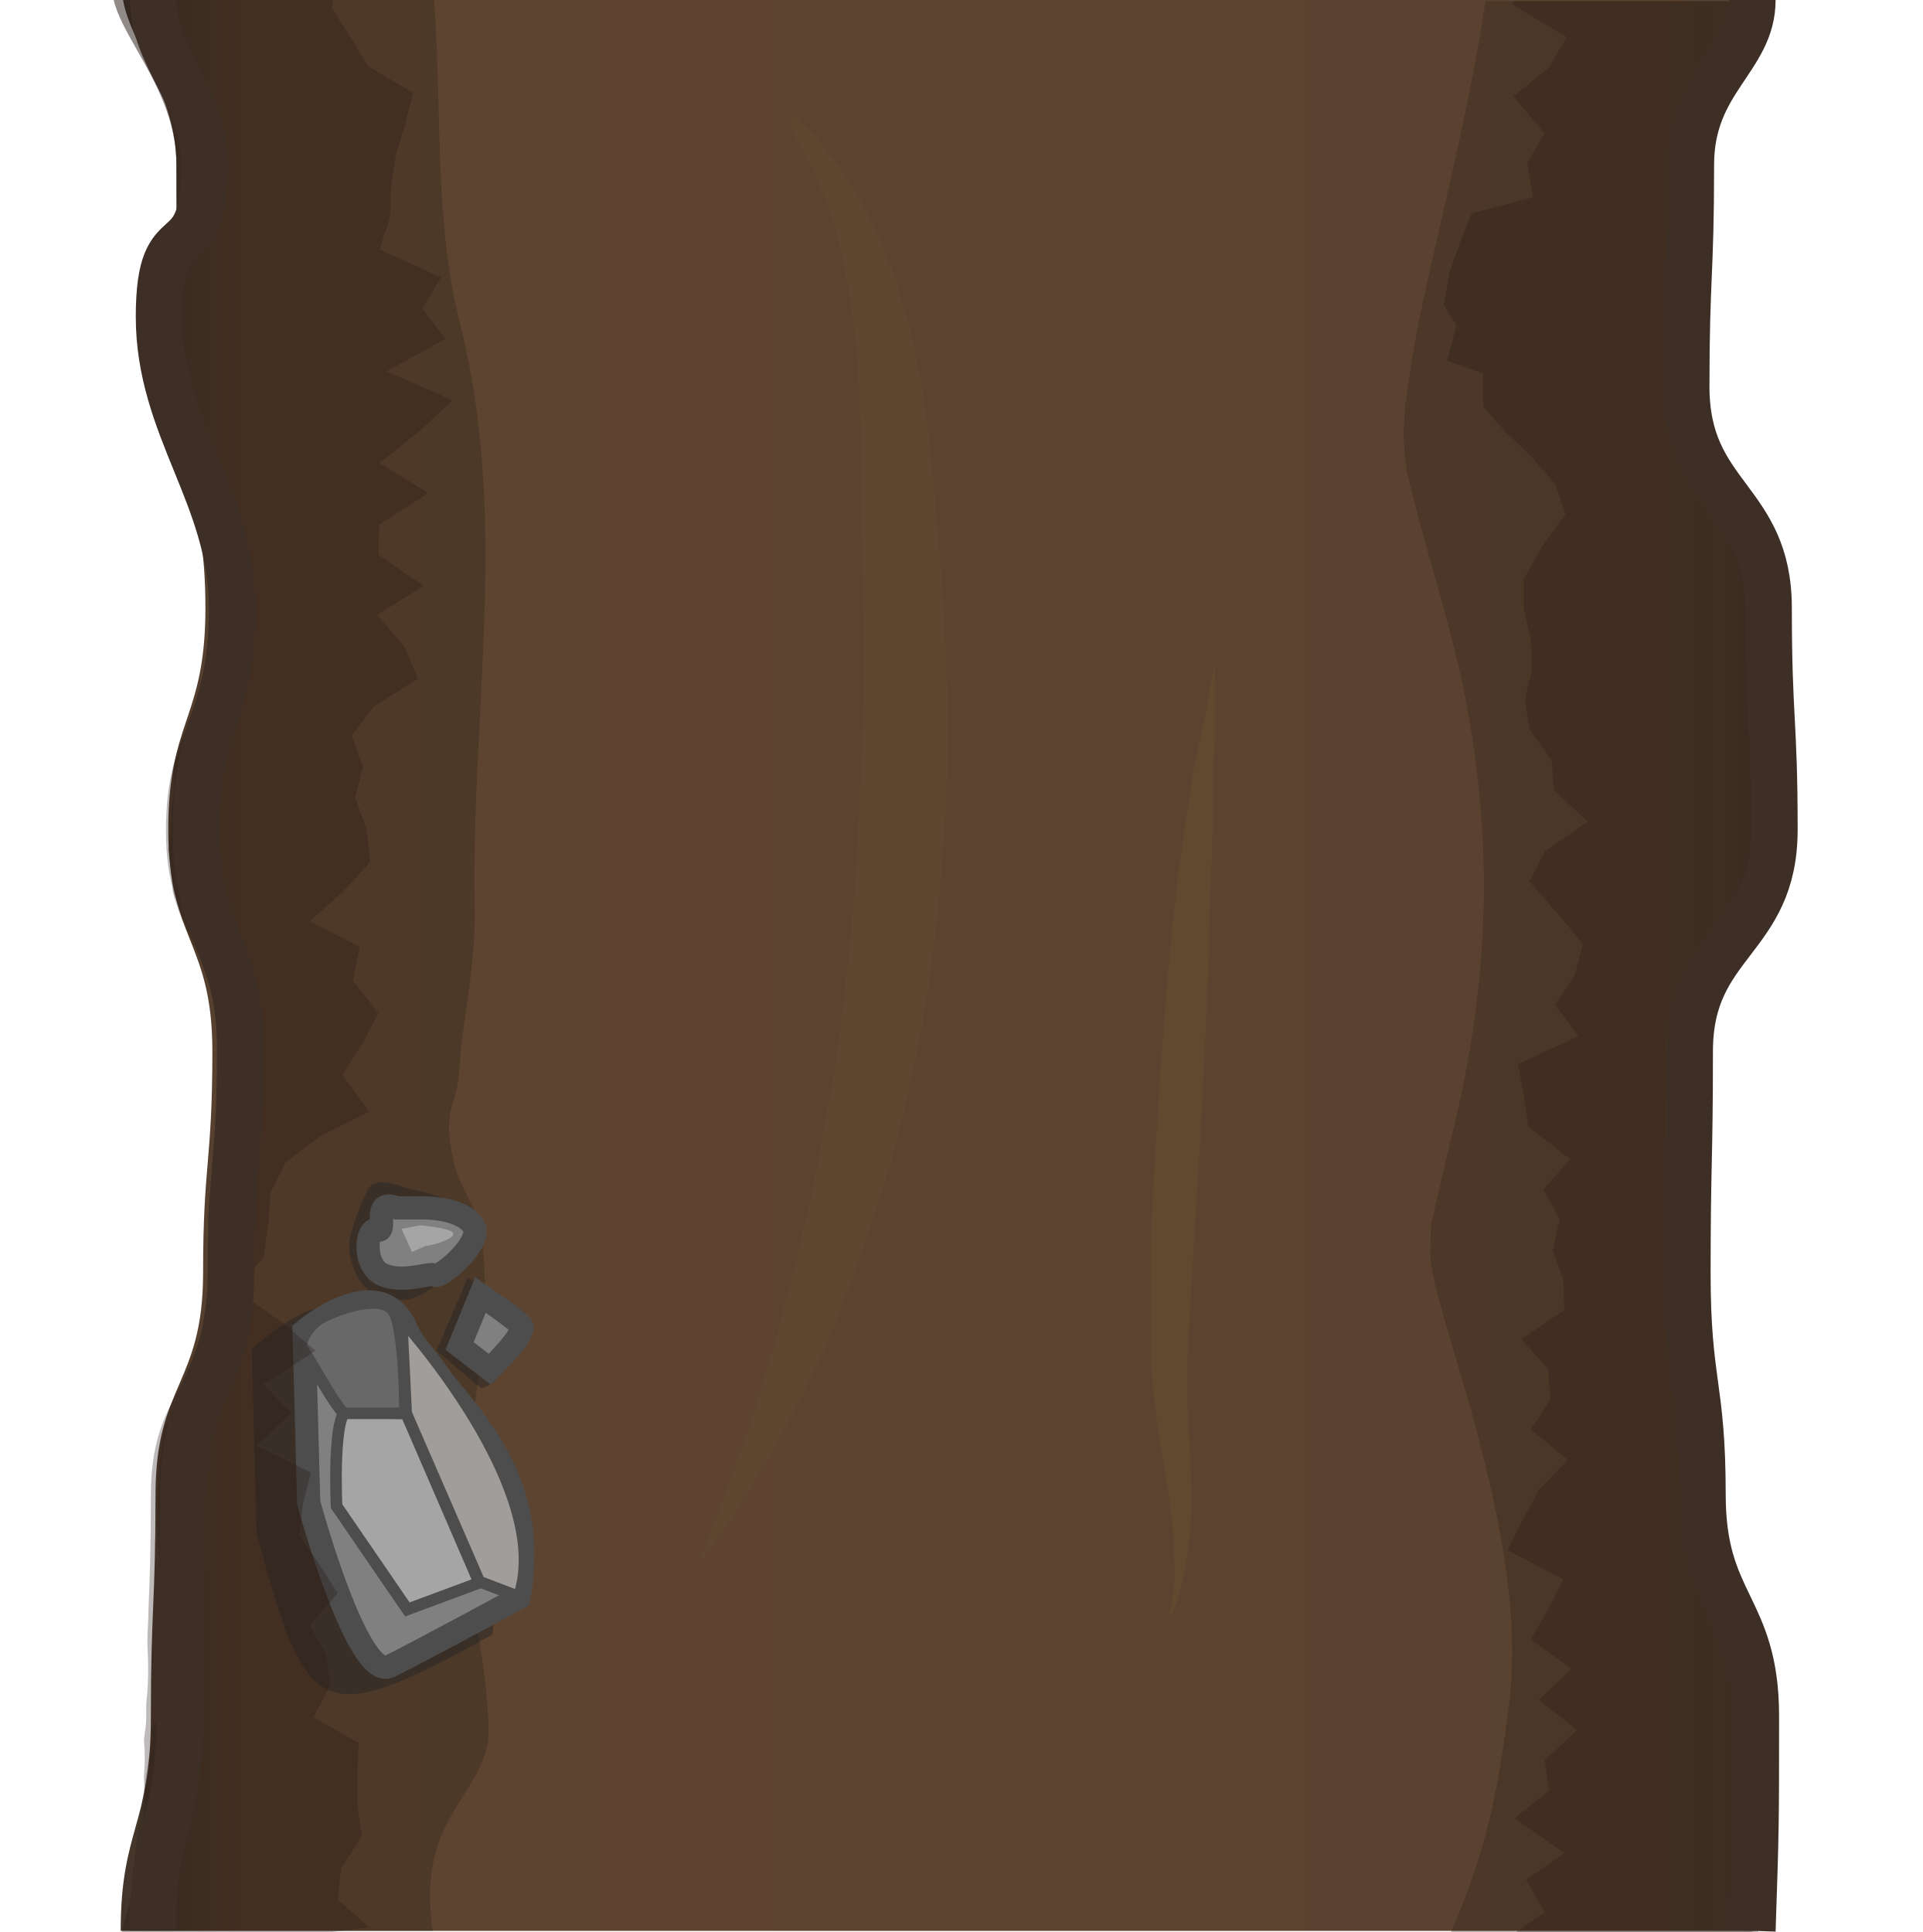
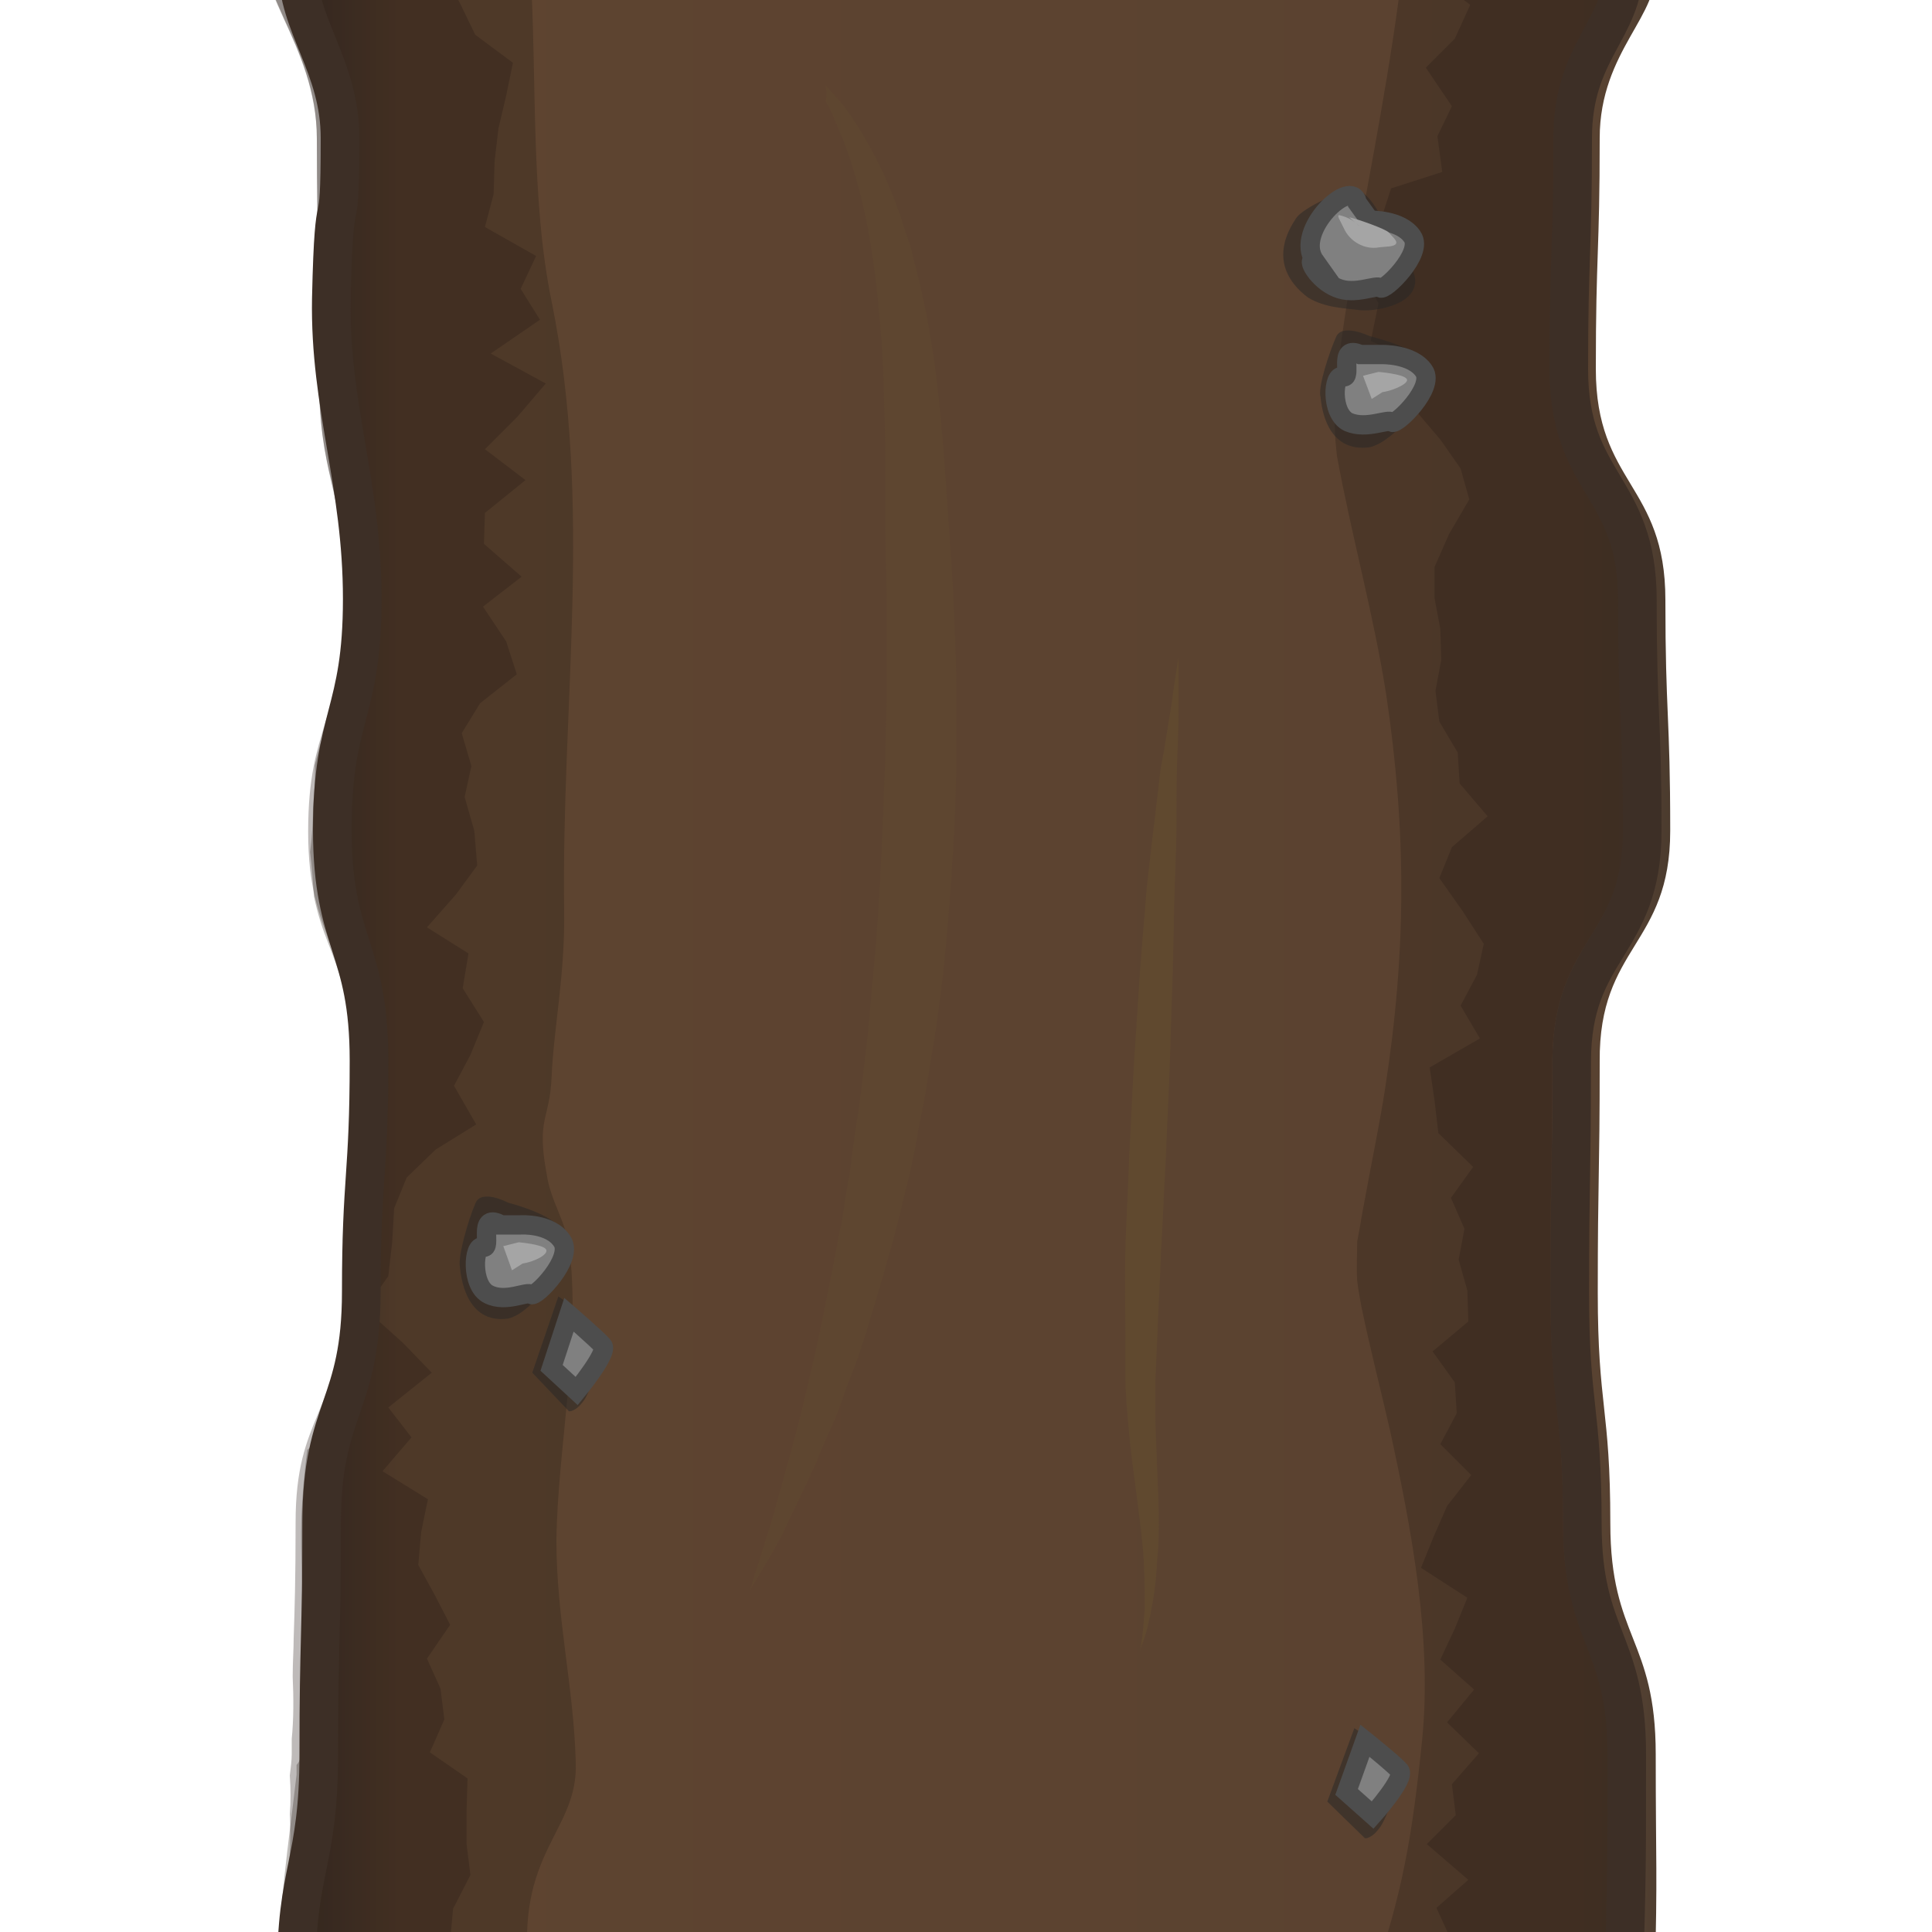
- <svg xmlns="http://www.w3.org/2000/svg" version="1.1" id="Layer_1" x="0px" y="0px" viewBox="0 0 165.7 166.5" enable-background="new 0 0 165.7 166.5" xml:space="preserve">
+ <svg xmlns="http://www.w3.org/2000/svg" version="1.1" id="Layer_1" x="0px" y="0px" viewBox="0 0 200 200" enable-background="new 0 0 200 200" xml:space="preserve">
  <g>
-     <linearGradient id="SVGID_1_" gradientUnits="userSpaceOnUse" x1="10.451" y1="84.762" x2="152.878" y2="84.762" gradientTransform="matrix(1 0 0 -1 0 168)">
+     <linearGradient id="SVGID_1_" gradientUnits="userSpaceOnUse" x1="25.37" y1="115.721" x2="143.569" y2="115.721" gradientTransform="matrix(1.2012 0 0 1.2012 0.4805 -38.4384)">
      <stop offset="0" style="stop-color:#41342A" />
      <stop offset="7.184729e-02" style="stop-color:#5E4430" />
      <stop offset="0.934" style="stop-color:#5A4230" />
      <stop offset="0.972" style="stop-color:#544132" />
      <stop offset="1" style="stop-color:#4B3B2E" />
      <stop offset="1" style="stop-color:#41342A" />
    </linearGradient>
-     <path fill="url(#SVGID_1_)" d="M152.9,71.5c0-9.6-0.5-9.6-0.5-19.1c0-9.6-7.2-9.6-7.2-19.1c0-9.6,0.4-9.6,0.4-19.1   c0-7.3,6.5-10.3,5.6-14.2H10.6c0.7,3.9,4.6,8.2,4.6,14.2c0,9.6,0.2,9.6,0.2,19.1c0,9.6,2.3,9.6,2.3,19.1c0,9.6-3.2,9.6-3.2,19.1   s3.8,9.6,3.8,19.1c0,9.6-0.8,9.6-0.8,19.1c0,9.6-4.1,9.6-4.1,19.1S13,138.5,13,148c0,9.3-2.6,9.6-2.6,18.4h140.8   c0.3-8.9,0.1-9.1,0.1-18.5c0-9.6-4.7-9.6-4.7-19.1c0-9.6-1.3-9.6-1.3-19.1c0-9.6,0.2-9.6,0.2-19.1   C145.4,81.1,152.9,81.1,152.9,71.5z" />
-     <path opacity="0.3" fill="#281D14" enable-background="new    " d="M147.2,139c-1.2-2.5-2.5-5.1-2.5-10.1c0-4.7-0.3-7-0.6-9.4   c-0.3-2.4-0.7-4.9-0.7-9.7c0-4.8,0-7.2,0.1-9.6c0-2.3,0.1-4.8,0.1-9.5c0-5.2,2.1-8,4-10.4c1.8-2.4,3.4-4.4,3.4-8.7   c0-4.7-0.1-7.2-0.2-9.5c-0.1-2.4-0.2-4.8-0.2-9.6c0-4.3-1.5-6.4-3.3-8.7c-1.8-2.4-3.8-5.2-3.8-10.4c0-4.8,0.1-7.3,0.2-9.6   c0.1-2.3,0.2-4.8,0.2-9.5c0-4.4,2.1-7.4,3.7-9.7c1.3-1.9,2.2-3.1,1.7-4.5h-21.3c-1.2,8.1-3.2,16.1-5,24.1c-0.5,2.3-1,4.7-1.4,7.1   c-0.1,0.7-0.4,2.7-0.5,3.5c-0.1,1.2-0.2,2.5-0.1,3.7c0,0.5,0.1,1.3,0.2,2c1.5,6.6,3.8,13.1,5.1,19.8c2.1,11.3,2.1,21.2-0.1,32.6   c-0.6,3.1-1.4,6.1-2.1,9.2c-0.3,1.2-0.5,2.3-0.8,3.5c0,1.1-0.1,2.2,0,3.3c0.1,0.7,0.3,1.5,0.4,2c0.9,3.5,2,6.9,3,10.4   c2.2,8.1,4.4,17.3,3.3,25.8c-1,7.8-2,12.6-5.1,19.7h26.1c0.1-4.8-1.5-14.1-1.5-18.5C149.3,143.5,148.3,141.3,147.2,139z" />
-     <path opacity="0.3" fill="#281D14" enable-background="new    " d="M42.1,148.7c-0.2-6.2-2-11.9-2-18.3c0.1-7.7,2.6-16.7,1.3-24.4   c-0.4-2.2-1.9-3.8-2.3-5.9c-1.1-4.7,0.3-4.5,0.5-8.1c0.2-3.9,1.4-8.5,1.3-13.8c-0.3-17.2,3-33.6-1.3-50.5   C37.4,19.1,38.1,9.2,37.4,0H9.8c0.3,1.3,1.1,2.7,2,4.3c1.6,2.8,3.4,6,3.4,9.9c0,4.8,0.1,7.2,0.1,9.5c0.1,2.4,0.1,4.8,0.1,9.6   c0,4.6,0.6,6.9,1.3,9.3c0.7,2.4,1.4,4.9,1.4,9.9c0,5-1,7.5-1.9,10c-0.4,1.1-0.8,2.2-1.2,3.5c0,0.3,0,0.5,0,0.8   c0,0.9-0.1,1.8-0.2,2.7c0,1.2-0.1,2.5-0.3,3.7c0.2,1.3,0.3,2.5,0.4,3.7c0.4,1.5,0.9,2.7,1.5,3.9c1.2,2.5,2.4,5,2.4,10   c0,4.8-0.2,7.3-0.5,9.7c-0.1,1.4-0.3,2.9-0.4,4.9c0.5,2.4,0.3,4.8-0.2,7.2c-0.2,2.2-0.8,3.9-1.4,5.3c-0.3,1.1-0.7,2.2-1,3.3   c-0.2,0.8-0.6,1.3-1.1,1.6c-0.3,1.9-0.5,3.8-0.6,5.6c-0.2,6.6,1,13,0,19.5c-0.1,0.4-0.2,0.7-0.5,1c0,0.3,0,0.5,0,0.8   c-0.8,5.6-1.9,11.2-1.9,16.7h26.1C35.7,156.1,42.4,154.6,42.1,148.7z" />
-     <path opacity="0.3" fill="#261915" enable-background="new    " d="M143.6,90.7c0-5.2,2.1-8,4-10.4c1.8-2.4,3.4-4.4,3.4-8.7   c0-4.7-0.1-7.2-0.2-9.5c-0.1-2.4-0.2-4.8-0.2-9.6c0-4.3-1.5-6.4-3.3-8.7c-1.8-2.4-3.8-5.2-3.8-10.4c0-4.8,0.1-7.3,0.2-9.6   c0.1-2.3,0.2-4.8,0.2-9.5c0-4.4,2.1-7.4,3.7-9.7c1.3-1.9,2.2-3.1,1.7-4.5h-18.9l-0.1,0.3l4.7,2.8l-1.6,2.7l-3,2.4l2.7,3.2l-1.5,2.5   l0.5,3l-5.3,1.4l-1,2.5l-0.9,2.6l-0.5,2.8l1.1,1.7l-0.8,3.1l3.1,1.1l0,2.8l1.8,2.1l2.3,2.2l2.1,2.4l0.9,2.6l-2.1,2.9l-1.5,2.7   l0,2.6l0.6,2.6l0.1,2.6l-0.6,2.6l0.4,2.6l1.9,2.6l0.2,2.6l2.9,2.7l-3.7,2.6l-1.3,2.6l2.4,2.7l2.2,2.7l-0.7,2.6l-1.7,2.6l2,2.7   l-5.2,2.4l0.5,2.7l0.4,2.7l3.6,2.8l-2.3,2.6l1.4,2.6l-0.6,2.6l0.9,2.6l0.1,2.6l-3.7,2.5l2.3,2.6l0.2,2.6l-1.7,2.6l3.2,2.6l-2.5,2.6   l-1.4,2.6l-1.3,2.6l4.8,2.5l-1.3,2.6l-1.5,2.6l3.5,2.5l-2.8,2.7l3.3,2.6l-2.8,2.6l0.4,2.6l-3,2.4l4.3,3l-3.3,2.3l1.6,2.8l-2.6,1.8   h21c0.1-4.8-1.9-14.1-1.9-18.5c0-4.5-1.1-6.7-2.2-9c-1.2-2.5-2.5-5.1-2.5-10.1c0-4.7-0.3-7-0.6-9.4c-0.3-2.4-0.7-4.9-0.7-9.7   c0-4.8,0-7.2,0.1-9.6C143.5,97.8,143.6,95.4,143.6,90.7z" />
+     <path fill="url(#SVGID_1_)" d="M172.9,86c0-12-0.5-12-0.5-23.9c0-12-7.2-12-7.2-23.9c0-12,0.4-12,0.4-23.9c0-9.1,6.5-12.9,5.6-17.7   H31.2c0.7,4.9,4.6,10.2,4.6,17.7c0,12,0.2,12,0.2,23.9c0,12,2.3,12,2.3,23.9c0,12-3.2,12-3.2,23.9s3.8,12,3.8,23.9   c0,12-0.8,12-0.8,23.9c0,12-4.1,12-4.1,23.9c0,11.9-0.4,12.1-0.4,24c0,11.6-2.6,12-2.6,23h140.3c0.3-11.1,0.1-11.4,0.1-23.1   c0-12-4.7-12-4.7-23.9c0-12-1.3-12-1.3-23.9c0-12,0.2-12,0.2-23.9C165.5,97.9,172.9,97.9,172.9,86z" />
+     <path opacity="0.3" fill="#281D14" enable-background="new    " d="M164.3,170.3c-1.2-3.1-2.5-6.4-2.5-12.6c0-5.9-0.3-8.7-0.6-11.7   s-0.7-6.1-0.7-12.1c0-6,0-9,0.1-12c0-2.9,0.1-6,0.1-11.9c0-6.5,2.1-10,4-13c1.8-3,3.4-5.5,3.4-10.9c0-5.9-0.1-9-0.2-11.9   c-0.1-3-0.2-6-0.2-12c0-5.4-1.5-8-3.3-10.9c-1.8-3-3.8-6.5-3.8-13c0-6,0.1-9.1,0.2-12s0.2-6,0.2-11.9c0-5.5,2.1-9.2,3.7-12.1   c1.3-2.4,2.2-3.9,1.7-5.6h-21.2c-1.2,10.1-3.2,20.1-5,30.1c-0.5,2.9-1,5.9-1.4,8.9c-0.1,0.9-0.4,3.4-0.5,4.4   c-0.1,1.5-0.2,3.1-0.1,4.6c0,0.6,0.1,1.6,0.2,2.5c1.5,8.2,3.8,16.4,5.1,24.7c2.1,14.1,2.1,26.5-0.1,40.7c-0.6,3.9-1.4,7.6-2.1,11.5   c-0.3,1.5-0.5,2.9-0.8,4.4c0,1.4-0.1,2.7,0,4.1c0.1,0.9,0.3,1.9,0.4,2.5c0.9,4.4,2,8.6,3,13c2.2,10.1,4.4,21.6,3.3,32.2   c-1,9.7-2,15.7-5.1,24.6h26c0.1-6-1.5-17.6-1.5-23.1C166.4,175.9,165.4,173.1,164.3,170.3z" />
+     <path opacity="0.3" fill="#281D14" enable-background="new    " d="M59.6,182.4c-0.2-7.7-2-14.9-2-22.9c0.1-9.6,2.6-20.9,1.3-30.5   c-0.4-2.7-1.9-4.7-2.3-7.4c-1.1-5.9,0.3-5.6,0.5-10.1c0.2-4.9,1.4-10.6,1.3-17.2c-0.3-21.5,3-42-1.3-63.1   c-2.2-10.7-1.5-23.1-2.2-34.6H27.4c0.3,1.6,1.1,3.4,2,5.4c1.6,3.5,3.4,7.5,3.4,12.4c0,6,0.1,9,0.1,11.9c0.1,3,0.1,6,0.1,12   c0,5.7,0.6,8.6,1.3,11.6c0.7,3,1.4,6.1,1.4,12.4c0,6.2-1,9.4-1.9,12.5c-0.4,1.4-0.8,2.7-1.2,4.4c0,0.4,0,0.6,0,1   c0,1.1-0.1,2.2-0.2,3.4c0,1.5-0.1,3.1-0.3,4.6c0.2,1.6,0.3,3.1,0.4,4.6c0.4,1.9,0.9,3.4,1.5,4.9c1.2,3.1,2.4,6.2,2.4,12.5   c0,6-0.2,9.1-0.5,12.1c-0.1,1.7-0.3,3.6-0.4,6.1c0.5,3,0.3,6-0.2,9c-0.2,2.7-0.8,4.9-1.4,6.6c-0.3,1.4-0.7,2.7-1,4.1   c-0.2,1-0.6,1.6-1.1,2c-0.3,2.4-0.5,4.7-0.6,7c-0.2,8.2,1,16.2,0,24.4c-0.1,0.5-0.2,0.9-0.5,1.2c0,0.4,0,0.6,0,1   c-0.8,7-1.9,14-1.9,20.9h26C53.2,191.6,59.9,189.7,59.6,182.4z" />
+     <path opacity="0.3" fill="#261915" enable-background="new    " d="M160.7,109.9c0-6.5,2.1-10,4-13c1.8-3,3.4-5.5,3.4-10.9   c0-5.9-0.1-9-0.2-11.9c-0.1-3-0.2-6-0.2-12c0-5.4-1.5-8-3.3-10.9c-1.8-3-3.8-6.5-3.8-13c0-6,0.1-9.1,0.2-12s0.2-6,0.2-11.9   c0-5.5,2.1-9.2,3.7-12.1c1.3-2.4,2.2-3.9,1.7-5.6h-18.8l-0.1,0.4l4.7,3.5L150.6,4l-3,3l2.7,4l-1.5,3.1l0.5,3.7l-5.3,1.7l-1,3.1   l-0.9,3.2l-0.5,3.5l1.1,2.1l-0.8,3.9l3.1,1.4v3.5l1.8,2.6l2.3,2.7l2.1,3l0.9,3.2l-2.1,3.6l-1.5,3.4v3.2l0.6,3.2l0.1,3.2l-0.6,3.2   l0.4,3.2l1.9,3.2l0.2,3.2l2.9,3.4l-3.7,3.2l-1.3,3.2l2.4,3.4l2.2,3.4l-0.7,3.2l-1.7,3.2l2,3.4l-5.2,3l0.5,3.4l0.4,3.4l3.6,3.5   l-2.3,3.2l1.4,3.2l-0.6,3.2l0.9,3.2l0.1,3.2l-3.7,3.1l2.3,3.2l0.2,3.2l-1.7,3.2l3.2,3.2l-2.5,3.2l-1.4,3.2l-1.3,3.2l4.8,3.1   l-1.3,3.2l-1.5,3.2l3.5,3.1l-2.8,3.4l3.3,3.2l-2.8,3.2l0.4,3.2l-3,3l4.3,3.7l-3.3,2.9l1.6,3.5l-2.6,2.2h20.9   c0.1-6-1.9-17.6-1.9-23.1c0-5.6-1.1-8.4-2.2-11.2c-1.2-3.1-2.5-6.4-2.5-12.6c0-5.9-0.3-8.7-0.6-11.7c-0.3-3-0.7-6.1-0.7-12.1   c0-6,0-9,0.1-12C160.6,118.8,160.7,115.8,160.7,109.9z" />
    <g>
      <g opacity="0.5">
-         <path fill="#60492F" d="M68,9.7c0,0,0.4,0.3,1.1,1c0.7,0.6,1.7,1.7,2.8,3.1c1.1,1.5,2.3,3.3,3.4,5.7c0.6,1.2,1,2.4,1.6,3.8     c0.4,1.4,0.9,2.8,1.3,4.3c0.8,3,1.4,6.4,1.8,9.9c0.4,3.5,0.7,7.2,1,11c0.2,1.9,0.3,3.8,0.4,5.8c0.1,2,0.2,4,0.2,6.1     c0,2,0,4.1,0,6.1c-0.1,2.1-0.1,4.1-0.3,6.2c-0.3,4.1-0.7,8.3-1.3,12.3c-0.2,1-0.3,2-0.5,3c-0.2,1-0.4,2-0.6,3     c-0.2,1-0.4,2-0.6,2.9c-0.2,1-0.5,1.9-0.7,2.9c-0.4,1.9-0.9,3.7-1.5,5.5c-0.5,1.8-1.1,3.5-1.7,5.2c-0.3,0.8-0.6,1.7-0.9,2.5     c-0.3,0.8-0.6,1.6-0.9,2.4c-0.6,1.6-1.2,3.1-1.9,4.5c-0.7,1.4-1.2,2.8-1.9,4c-0.7,1.2-1.3,2.4-1.9,3.5c-1.2,2.2-2.4,4-3.3,5.6     c-1,1.5-1.8,2.6-2.4,3.4c-0.6,0.8-0.9,1.2-0.9,1.2s0.2-0.5,0.5-1.4c0.4-0.9,0.8-2.2,1.5-3.8c0.6-1.7,1.3-3.7,2.1-6     c0.4-1.2,0.8-2.4,1.2-3.7c0.4-1.3,0.8-2.7,1.2-4.1c0.4-1.4,0.8-2.9,1.2-4.5c0.2-0.8,0.4-1.6,0.6-2.4c0.2-0.8,0.4-1.6,0.6-2.5     c0.2-0.8,0.4-1.7,0.6-2.5c0.2-0.9,0.3-1.7,0.5-2.6c0.2-0.9,0.4-1.8,0.5-2.7c0.2-0.9,0.3-1.8,0.5-2.7c0.2-0.9,0.3-1.8,0.5-2.8     c0.1-0.9,0.3-1.9,0.4-2.8c0.3-1.9,0.5-3.8,0.7-5.8c0.5-3.9,0.8-7.9,1-11.8c0.1-2,0.2-4,0.3-6c0.1-2,0.1-4,0.2-5.9     c0-2,0-3.9,0-5.8c0-2,0-3.9-0.1-5.8c-0.1-3.8,0-7.5-0.1-10.9c-0.1-3.4-0.2-6.6-0.6-9.6c-0.3-2.9-0.8-5.6-1.4-7.9     c-0.6-2.3-1.4-4.3-2.1-5.9c-0.8-1.5-1.4-2.8-2-3.6C68.3,10.1,68,9.7,68,9.7z" />
+         <path fill="#60492F" d="M85.4,8.8c0,0,0.4,0.4,1.1,1.2c0.7,0.7,1.7,2.1,2.8,3.9c1.1,1.9,2.3,4.1,3.4,7.1c0.6,1.5,1,3,1.6,4.7     c0.4,1.7,0.9,3.5,1.3,5.4c0.8,3.7,1.4,8,1.8,12.4c0.4,4.4,0.7,9,1,13.7c0.2,2.4,0.3,4.7,0.4,7.2c0.1,2.5,0.2,5,0.2,7.6     c0,2.5,0,5.1,0,7.6c-0.1,2.6-0.1,5.1-0.3,7.7c-0.3,5.1-0.7,10.4-1.3,15.4c-0.2,1.2-0.3,2.5-0.5,3.7c-0.2,1.2-0.4,2.5-0.6,3.7     s-0.4,2.5-0.6,3.6c-0.2,1.2-0.5,2.4-0.7,3.6c-0.4,2.4-0.9,4.6-1.5,6.9c-0.5,2.2-1.1,4.4-1.7,6.5c-0.3,1-0.6,2.1-0.9,3.1     c-0.3,1-0.6,2-0.9,3c-0.6,2-1.2,3.9-1.9,5.6c-0.7,1.7-1.2,3.5-1.9,5s-1.3,3-1.9,4.4c-1.2,2.7-2.4,5-3.3,7c-1,1.9-1.8,3.2-2.4,4.2     c-0.6,1-0.9,1.5-0.9,1.5s0.2-0.6,0.5-1.7c0.4-1.1,0.8-2.7,1.5-4.7c0.6-2.1,1.3-4.6,2.1-7.5c0.4-1.5,0.8-3,1.2-4.6     c0.4-1.6,0.8-3.4,1.2-5.1s0.8-3.6,1.2-5.6c0.2-1,0.4-2,0.6-3c0.2-1,0.4-2,0.6-3.1c0.2-1,0.4-2.1,0.6-3.1c0.2-1.1,0.3-2.1,0.5-3.2     c0.2-1.1,0.4-2.2,0.5-3.4c0.2-1.1,0.3-2.2,0.5-3.4c0.2-1.1,0.3-2.2,0.5-3.5c0.1-1.1,0.3-2.4,0.4-3.5c0.3-2.4,0.5-4.7,0.7-7.2     c0.5-4.9,0.8-9.9,1-14.7c0.1-2.5,0.2-5,0.3-7.5c0.1-2.5,0.1-5,0.2-7.4c0-2.5,0-4.9,0-7.2c0-2.5,0-4.9-0.1-7.2     c-0.1-4.7,0-9.4-0.1-13.6s-0.2-8.2-0.6-12c-0.3-3.6-0.8-7-1.4-9.9C89,19.5,88.2,17,87.5,15c-0.8-1.9-1.4-3.5-2-4.5     C85.7,9.3,85.4,8.8,85.4,8.8z" />
      </g>
      <g>
-         <path fill="#60492F" d="M104.7,57.2c0,0,0,1.3,0,3.6c0,1.1,0,2.5-0.1,4.1c-0.1,1.6-0.1,3.4-0.1,5.3c0,1.9-0.1,4-0.2,6.2     c-0.1,2.2-0.1,4.6-0.2,7c-0.1,2.4-0.2,4.9-0.3,7.5c-0.1,2.5-0.3,5.1-0.4,7.7c-0.2,2.6-0.3,5.2-0.5,7.7c-0.1,2.5-0.3,5-0.4,7.4     c-0.1,1.2-0.1,2.4-0.2,3.5c0,0.5,0,1.2,0,1.7c0,0.5,0,1.1,0,1.6c0.1,2.2,0.2,4.3,0.3,6.2c0.1,2,0.1,3.8-0.1,5.4     c-0.1,1.6-0.3,3-0.6,4.1c-0.1,0.6-0.3,1.1-0.4,1.5c-0.1,0.4-0.3,0.8-0.4,1.1c-0.3,0.6-0.4,0.9-0.4,0.9s0.1-0.3,0.2-0.9     c0.1-0.6,0.2-1.5,0.3-2.6c0-1.1,0-2.5-0.1-4c-0.1-1.5-0.4-3.3-0.7-5.2c-0.3-1.9-0.7-4-0.9-6.2c-0.1-0.6-0.1-1.2-0.2-1.8     c0-0.6-0.1-1.1-0.1-1.8c0-1.2,0-2.4,0-3.6c0-2.4-0.1-5,0-7.5c0.1-2.5,0.3-5.1,0.4-7.7c0.2-2.6,0.3-5.2,0.5-7.7     c0.2-2.5,0.4-5,0.6-7.4c0.2-2.4,0.5-4.7,0.7-7c0.3-2.2,0.6-4.3,0.9-6.2c0.1-1,0.3-1.9,0.4-2.8c0.1-0.9,0.3-1.7,0.5-2.5     c0.3-1.6,0.6-2.9,0.8-4C104.4,58.5,104.7,57.2,104.7,57.2z" />
+         <path fill="#60492F" d="M122,68.1c0,0,0,1.6,0,4.5c0,1.4,0,3.1-0.1,5.1c-0.1,2-0.1,4.2-0.1,6.6s-0.1,5-0.2,7.7     c-0.1,2.7-0.1,5.7-0.2,8.7s-0.2,6.1-0.3,9.4c-0.1,3.1-0.3,6.4-0.4,9.6c-0.2,3.2-0.3,6.5-0.5,9.6c-0.1,3.1-0.3,6.2-0.4,9.2     c-0.1,1.5-0.1,3-0.2,4.4c0,0.6,0,1.5,0,2.1c0,0.6,0,1.4,0,2c0.1,2.7,0.2,5.4,0.3,7.7c0.1,2.5,0.1,4.7-0.1,6.7     c-0.1,2-0.3,3.7-0.6,5.1c-0.1,0.7-0.3,1.4-0.4,1.9c-0.1,0.5-0.3,1-0.4,1.4c-0.3,0.7-0.4,1.1-0.4,1.1s0.1-0.4,0.2-1.1     c0.1-0.7,0.2-1.9,0.3-3.2c0-1.4,0-3.1-0.1-5c-0.1-1.9-0.4-4.1-0.7-6.5s-0.7-5-0.9-7.7c-0.1-0.7-0.1-1.5-0.2-2.2     c0-0.7-0.1-1.4-0.1-2.2c0-1.5,0-3,0-4.5c0-3-0.1-6.2,0-9.4c0.1-3.1,0.3-6.4,0.4-9.6c0.2-3.2,0.3-6.5,0.5-9.6     c0.2-3.1,0.4-6.2,0.6-9.2c0.2-3,0.5-5.9,0.7-8.7c0.3-2.7,0.6-5.4,0.9-7.7c0.1-1.2,0.3-2.4,0.4-3.5s0.3-2.1,0.5-3.1     c0.3-2,0.6-3.6,0.8-5C121.7,69.7,122,68.1,122,68.1z" />
      </g>
    </g>
    <g>
      <g>
        <g>
-           <path opacity="0.5" fill="#262626" enable-background="new    " d="M40.4,104.4c-1.3-1.2-5.3-2-5.3-2s-2.8-1.2-3.4,0.1      c-0.7,1.3-1.8,4.3-1.6,5.2c0.1,0.8,0.6,4.8,5,4.3c1.6-0.3,2.8-1.6,3.7-2.2C39.6,109.1,42,106,40.4,104.4z" />
+           <path opacity="0.5" fill="#262626" enable-background="new    " d="M57.9,127c-1.3-1.5-5.3-2.5-5.3-2.5s-2.8-1.5-3.4,0.1      c-0.7,1.6-1.8,5.4-1.6,6.5c0.1,1,0.6,6,5,5.4c1.6-0.4,2.8-2,3.7-2.7C57.1,132.9,59.5,129,57.9,127z" />
          <g>
-             <path fill="#808080" stroke="#4D4D4D" stroke-width="2" stroke-miterlimit="10" d="M34.2,104.1c-2.3-0.9-0.7,2.2-1.7,1.9       c-1-0.3-1.3,3.2,0.6,3.9c1.8,0.7,4-0.3,4.4,0c0.4,0.3,4.4-3,3.2-4.4c-1.2-1.5-4.3-1.4-4.3-1.4L34.2,104.1z" />
-             <path fill="#A5A5A5" d="M36.6,107.4c1.3-0.2,2.8-0.8,2.4-1.2c-0.4-0.4-2.8-0.6-2.8-0.6l-1.6,0.3l0.9,2L36.6,107.4z" />
+             <path fill="#808080" stroke="#4D4D4D" stroke-width="2" stroke-miterlimit="10" d="M51.7,126.7c-2.3-1.1-0.7,2.7-1.7,2.4       c-1-0.4-1.3,4,0.6,4.9c1.8,0.9,4-0.4,4.4,0c0.4,0.4,4.4-3.7,3.2-5.5c-1.2-1.9-4.3-1.7-4.3-1.7H51.7z" />
+             <path fill="#A5A5A5" d="M54.1,130.8c1.3-0.2,2.8-1,2.4-1.5c-0.4-0.5-2.8-0.7-2.8-0.7l-1.6,0.4l0.9,2.5L54.1,130.8z" />
          </g>
        </g>
        <g>
-           <path opacity="0.5" fill="#262626" enable-background="new    " d="M22,116c7.2-6.2,8.6-2.7,11.2,1.4c0.7,0.8,1.5,1.9,2.4,3.1      c4.5,5.4,6.9,12,6.9,19.9l-0.1,0.5l-0.4,0.2c-14.6,8.1-15.6,6.9-19.9-9l-0.4-15.8L22,116z" />
-           <g>
-             <path fill="#808080" stroke="#4D4D4D" stroke-width="2" stroke-miterlimit="10" d="M44.7,137.7c2.3-12.5-7.4-17.9-9.7-23.2       c-2.3-5.3-8.8,0.2-8.8,0.2l0.4,14.8c0,0,4.2,15.5,7,14.1S44.7,137.7,44.7,137.7z" />
-             <path fill="#A5A5A5" stroke="#4D4D4D" stroke-miterlimit="10" d="M41.3,136.4L35,121.8c0,0-3.5,0-4.9-0.3       c-1.5-0.2-1.1,8.3-1.1,8.3l6.1,8.9L41.3,136.4z" />
-             <path fill="#A09D9A" stroke="#4D4D4D" stroke-miterlimit="10" d="M35,121.8l-0.4-8.1c0,0,13.3,14.6,10.1,23.9l-3.4-1.3       L35,121.8z" />
-             <path fill="#686868" stroke="#4D4D4D" stroke-miterlimit="10" d="M29.6,121.8c-1.5-1.8-2.4-4-3.7-5.7c0,0,0.2-1.7,1.9-2.6       c1.6-0.8,5.1-2,6.1-0.5c1,1.5,1,8.8,1,8.8L29.6,121.8z" />
-           </g>
-         </g>
-         <g>
-           <path opacity="0.5" fill="#262626" enable-background="new    " d="M42.8,111.9c0-0.4-2.5-1.8-2.5-1.8l-2.7,6.3l3.8,3.2      c0,0,0.7,0.1,1.6-1c0.9-1.1,1.9-4.4,1.9-4.4L42.8,111.9z" />
-           <path fill="#808080" stroke="#4D4D4D" stroke-width="2" stroke-miterlimit="10" d="M42.2,118c0,0,3.3-3.2,2.7-3.8      c-0.6-0.6-3.5-2.6-3.5-2.6l-1.8,4.4L42.2,118z" />
+           <path opacity="0.5" fill="#262626" enable-background="new    " d="M60.3,136.4c0-0.5-2.5-2.2-2.5-2.2l-2.7,7.9l3.8,4      c0,0,0.7,0.1,1.6-1.2c0.9-1.4,1.9-5.5,1.9-5.5L60.3,136.4z" />
+           <path fill="#808080" stroke="#4D4D4D" stroke-width="2" stroke-miterlimit="10" d="M59.7,144c0,0,3.3-4,2.7-4.7      c-0.6-0.7-3.5-3.2-3.5-3.2l-1.8,5.5L59.7,144z" />
        </g>
      </g>
    </g>
-     <path opacity="0.3" fill="#261915" enable-background="new    " d="M36.9,42.5l-4.2-2.6l3.4-2.7l2.9-2.7L33.3,32l5.1-2.8l-2-2.6   l1.6-2.7l-5.3-2.4l0.9-2.7l0.1-2.7l0.4-2.7l0.8-2.7L35.6,8l-3.9-2.3l-1.5-2.5l-1.6-2.5L28.7,0H9.8c0.3,1.3,1.1,2.7,2,4.3   c1.6,2.8,3.4,6,3.4,9.9c0,4.8,0.1,7.2,0.1,9.5c0.1,2.4,0.1,4.8,0.1,9.6c0,4.6,0.6,6.9,1.3,9.3c0.7,2.4,1.4,4.9,1.4,9.9   c0,5-1,7.5-2,10c-0.9,2.4-1.8,4.6-1.8,9.1c0,4.5,1.1,6.7,2.2,9.1c1.2,2.5,2.4,5,2.4,10c0,4.8-0.3,7.3-0.5,9.7   c-0.2,2.3-0.5,4.7-0.5,9.4c0,5-1.3,7.6-2.6,10.1c-1.2,2.3-2.3,4.5-2.3,9c0,4.8-0.1,7.2-0.2,9.6c0,1-0.1,1.9-0.1,3.1c0,0,0,0,0,0.1   c0.1,1.8,0.1,3.5-0.1,5.1c0,0.4,0,0.8,0,1.3c0,0.5-0.1,1.1-0.2,1.8c0.1,1.1,0.1,2.2,0,3.2c0.3,4.5-0.7,9-1.9,13.4h18.1l3.2-0.4   l-2.7-2.4l0.3-2.7l1.8-2.8l-0.4-2.6l0-2.7l0.1-2.7L27,148l1.5-2.8l-0.4-2.6l-1.4-2.5l2.4-2.8l-1.6-2.5l-1.7-2.5l0.3-2.7l0.7-2.7   l-4.7-2.3l3-2.8l-2.4-2.5l4.5-2.9l-3-2.5l-3.9-2.8l2.4-2.7l0.4-2.8l0.2-2.8l1.3-2.6l3-2.3l4.2-2.1l-2.3-3.2l1.7-2.6l1.4-2.7   l-2.2-2.8l0.6-2.9l-4.3-2.2l3-2.7l2.2-2.4l-0.3-2.8l-1-2.8l0.7-2.6l-1-2.7l1.9-2.5l3.8-2.4l-1.1-2.7l-2.4-2.8l4-2.5l-3.9-2.7   l0.1-2.6L36.9,42.5z" />
-     <path fill="none" stroke="#3D2F26" stroke-width="4" stroke-miterlimit="10" d="M13.2,0c0,4.9,4.4,8.2,4.4,14.2   c0,9.6-3.9,3.6-3.9,13.1c0,9.6,6.3,15.5,6.3,25.1c0,9.6-3.1,9.6-3.1,19.1s3.8,9.6,3.8,19.1c0,9.6-0.8,9.6-0.8,19.1   c0,9.6-4.1,9.6-4.1,19.1s-0.3,9.6-0.3,19.1c0,9.3-2.4,9.6-2.3,18.4" />
-     <path fill="none" stroke="#3D2F26" stroke-width="4" stroke-miterlimit="10" d="M151,0c0,5.1-5.3,6.9-5.3,14.2   c0,9.6-0.4,9.6-0.4,19.1c0,9.6,7.1,9.6,7.1,19.1c0,9.6,0.5,9.6,0.5,19.1c0,9.6-7.3,9.6-7.3,19.1c0,9.6-0.2,9.6-0.2,19.1   c0,9.6,1.3,9.6,1.3,19.1c0,9.6,4.6,9.6,4.6,19.1c0,9.3,0,9.6-0.3,18.5" />
+     <path opacity="0.3" fill="#261915" enable-background="new    " d="M54.4,49.7l-4.2-3.2l3.4-3.4l2.9-3.4l-5.7-3.1l5.1-3.5l-2-3.2   l1.6-3.4l-5.3-3l0.9-3.4l0.1-3.4l0.4-3.4l0.8-3.4l0.7-3.4l-3.9-2.9l-1.5-3.1l-1.6-3.1l0.1-0.9H27.4c0.3,1.6,1.1,3.4,2,5.4   c1.6,3.5,3.4,7.5,3.4,12.4c0,6,0.1,9,0.1,11.9c0.1,3,0.1,6,0.1,12c0,5.7,0.6,8.6,1.3,11.6c0.7,3,1.4,6.1,1.4,12.4   c0,6.2-1,9.4-2,12.5c-0.9,3-1.8,5.7-1.8,11.4s1.1,8.4,2.2,11.4c1.2,3.1,2.4,6.2,2.4,12.5c0,6-0.3,9.1-0.5,12.1   c-0.2,2.9-0.5,5.9-0.5,11.7c0,6.2-1.3,9.5-2.6,12.6c-1.2,2.9-2.3,5.6-2.3,11.2c0,6-0.1,9-0.2,12c0,1.2-0.1,2.4-0.1,3.9   c0,0,0,0,0,0.1c0.1,2.2,0.1,4.4-0.1,6.4c0,0.5,0,1,0,1.6c0,0.6-0.1,1.4-0.2,2.2c0.1,1.4,0.1,2.7,0,4c0.3,5.6-0.7,11.2-1.9,16.7h18   l3.2-0.5l-2.7-3l0.3-3.4l1.8-3.5l-0.4-3.2v-3.4l0.1-3.4l-3.9-2.7L46,178l-0.4-3.2l-1.4-3.1l2.4-3.5l-1.6-3.1l-1.7-3.1l0.3-3.4   l0.7-3.4l-4.7-2.9l3-3.5l-2.4-3.1l4.5-3.6l-3-3.1l-3.9-3.5l2.4-3.4l0.4-3.5l0.2-3.5l1.3-3.2l3-2.9l4.2-2.6l-2.3-4l1.7-3.2l1.4-3.4   l-2.2-3.5l0.6-3.6l-4.3-2.7l3-3.4l2.2-3L49.1,86l-1-3.5l0.7-3.2l-1-3.4l1.9-3.1l3.8-3l-1.1-3.4L50,62.8l4-3.1l-3.9-3.4l0.1-3.2   L54.4,49.7z" />
+     <path fill="none" stroke="#3D2F26" stroke-width="4" stroke-miterlimit="10" d="M30.8-3.4c0,6.1,4.4,10.2,4.4,17.7   c0,12-0.6,3-0.9,16.6c-0.2,11.2,3.2,19.1,3.2,31.1s-3.1,12-3.1,23.9s3.8,12,3.8,23.9c0,12-0.8,12-0.8,23.9c0,12-4.1,12-4.1,23.9   c0,11.9-0.3,12-0.3,23.9c0,11.6-2.4,12-2.3,23" />
+     <path fill="none" stroke="#3D2F26" stroke-width="4" stroke-miterlimit="10" d="M168.1-3.4c0,6.4-5.3,8.6-5.3,17.7   c0,12-0.4,12-0.4,23.9c0,12,7.1,12,7.1,23.9c0,12,0.5,12,0.5,23.9c0,12-7.3,12-7.3,23.9c0,12-0.2,12-0.2,23.9c0,12,1.3,12,1.3,23.9   c0,12,4.6,12,4.6,23.9c0,11.6,0,12-0.3,23.1" />
  </g>
+   <path fill="#A5A5A5" d="M138.6,16.2l0.9,2.4" />
+   <path opacity="0.5" fill="#262626" enable-background="new    " d="M146.5,28.9c-0.3-2.2-3.5-6.4-3.5-6.4s-1.7-3.5-3.3-2.9  c-1.7,0.5-5.1,2.1-5.6,3.1c-0.5,0.8-3.2,4.7,1.3,8.1c1.8,1.1,3.9,1.1,5.3,1.3C142,32.3,146.7,31.7,146.5,28.9z" />
+   <path fill="#808080" stroke="#4D4D4D" stroke-width="2" stroke-miterlimit="10" d="M140.5,21c-0.5-2.8-6.6,2.9-4.4,6  c-1-0.4,0.3,2,2.3,2.8c1.9,0.8,4.1-0.4,4.5,0c0.4,0.4,4.5-3.6,3.3-5.3c-1.2-1.8-4.4-1.7-4.4-1.7L140.5,21z" />
+   <path fill="#A5A5A5" d="M143.9,25.5c1.3-0.2,0.3-0.9-0.1-1.4c-0.3-0.4-3.5-1.5-4.1-1.6c-0.1,0,1.1,0.9,1,0.9l-0.1-0.1  c-0.4-0.4-0.9-0.7-1.5-0.9c-0.4-0.1-0.7-0.3-0.5,0.2l0.5,1c0.6,1.4,2.2,2.3,3.7,2L143.9,25.5z" />
+   <path opacity="0.5" fill="#262626" enable-background="new    " d="M147.3,37.2c-1.3-1.4-5.5-2.4-5.5-2.4s-2.9-1.4-3.5,0.1  c-0.7,1.6-1.9,5.2-1.6,6.2c0.1,1,0.6,5.8,5.1,5.2c1.6-0.4,2.9-1.9,3.8-2.6C146.5,42.8,149,39.1,147.3,37.2z" />
+   <path fill="#808080" stroke="#4D4D4D" stroke-width="2" stroke-miterlimit="10" d="M140.8,36.7c-2.4-1.1-0.7,2.6-1.8,2.3  c-1-0.4-1.3,3.8,0.6,4.7c1.9,0.8,4.1-0.4,4.5,0c0.4,0.4,4.5-3.6,3.3-5.3c-1.2-1.8-4.4-1.7-4.4-1.7H140.8z" />
+   <path fill="#A5A5A5" d="M143.1,40.6c1.3-0.2,2.9-1,2.5-1.4c-0.4-0.5-2.9-0.7-2.9-0.7l-1.6,0.4l0.9,2.4L143.1,40.6z" />
+   <path opacity="0.5" fill="#262626" enable-background="new    " d="M142.8,181.1c0-0.5-2.6-2.2-2.6-2.2l-2.8,7.6l3.9,3.8  c0,0,0.7,0.1,1.6-1.2s2-5.3,2-5.3L142.8,181.1z" />
+   <path fill="#808080" stroke="#4D4D4D" stroke-width="2" stroke-miterlimit="10" d="M142.1,187.9c0,0,3.4-3.8,2.8-4.6  c-0.6-0.7-3.6-3.1-3.6-3.1l-1.9,5.3L142.1,187.9z" />
</svg>
